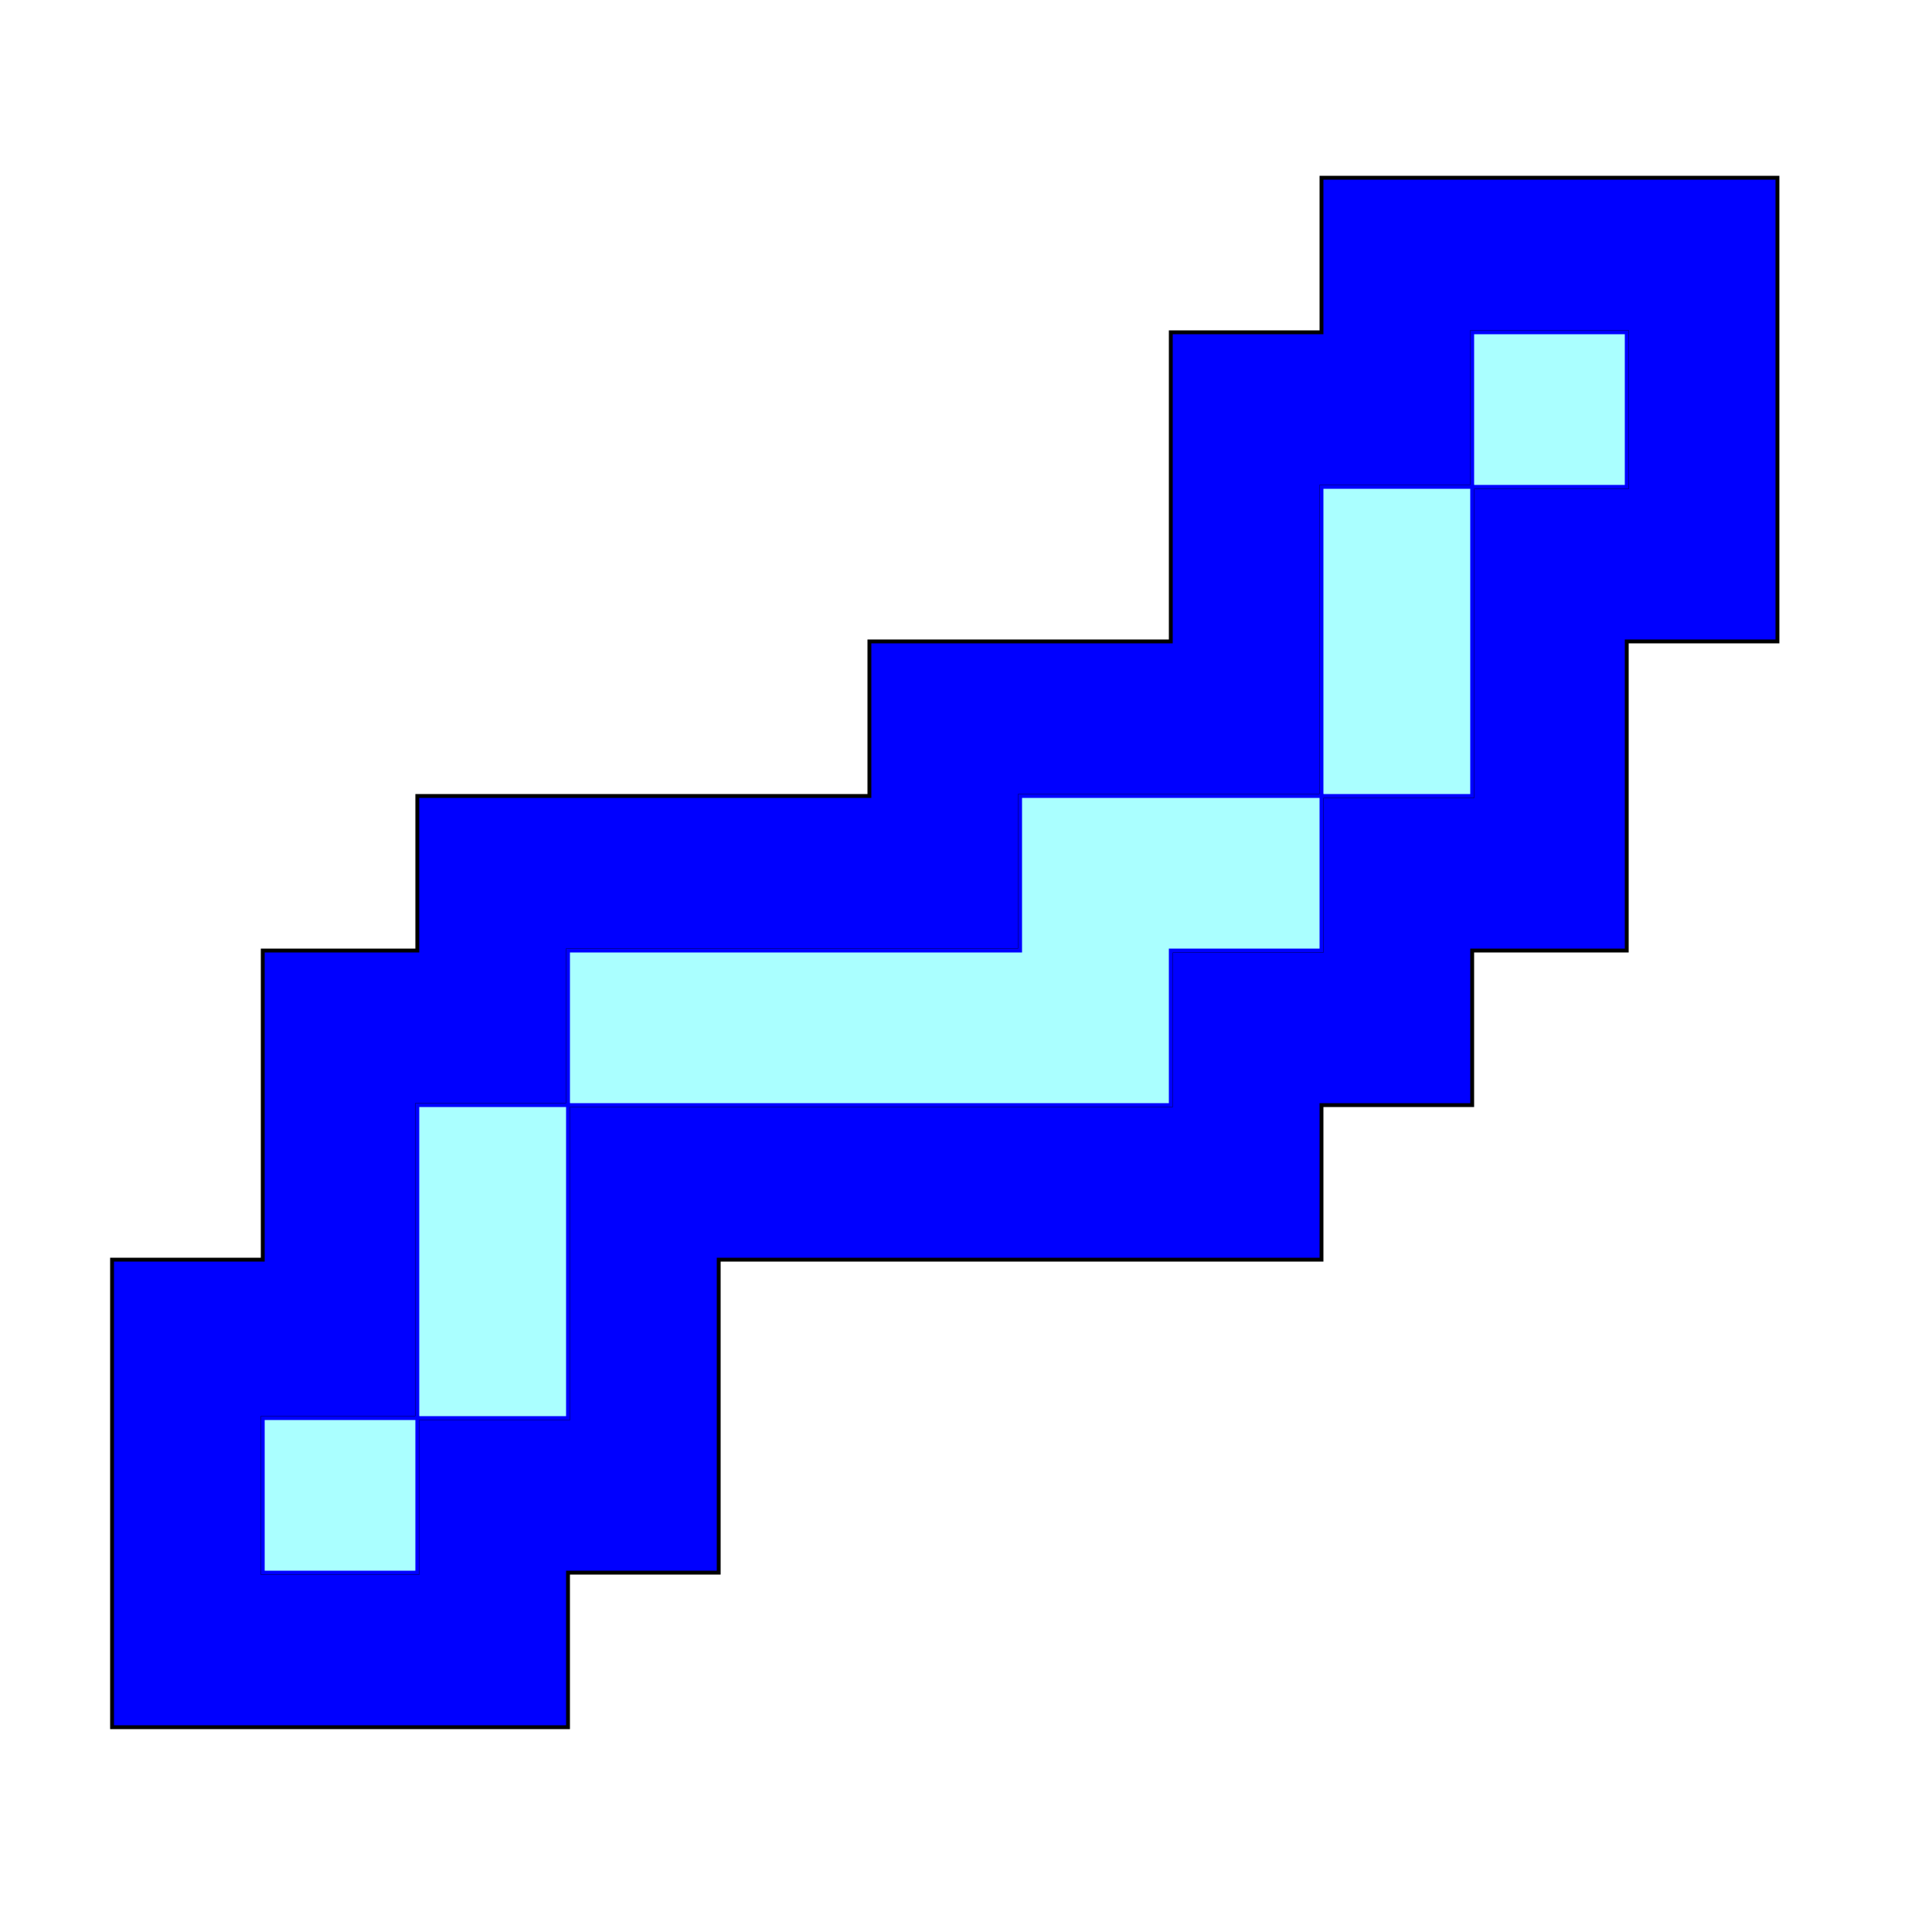
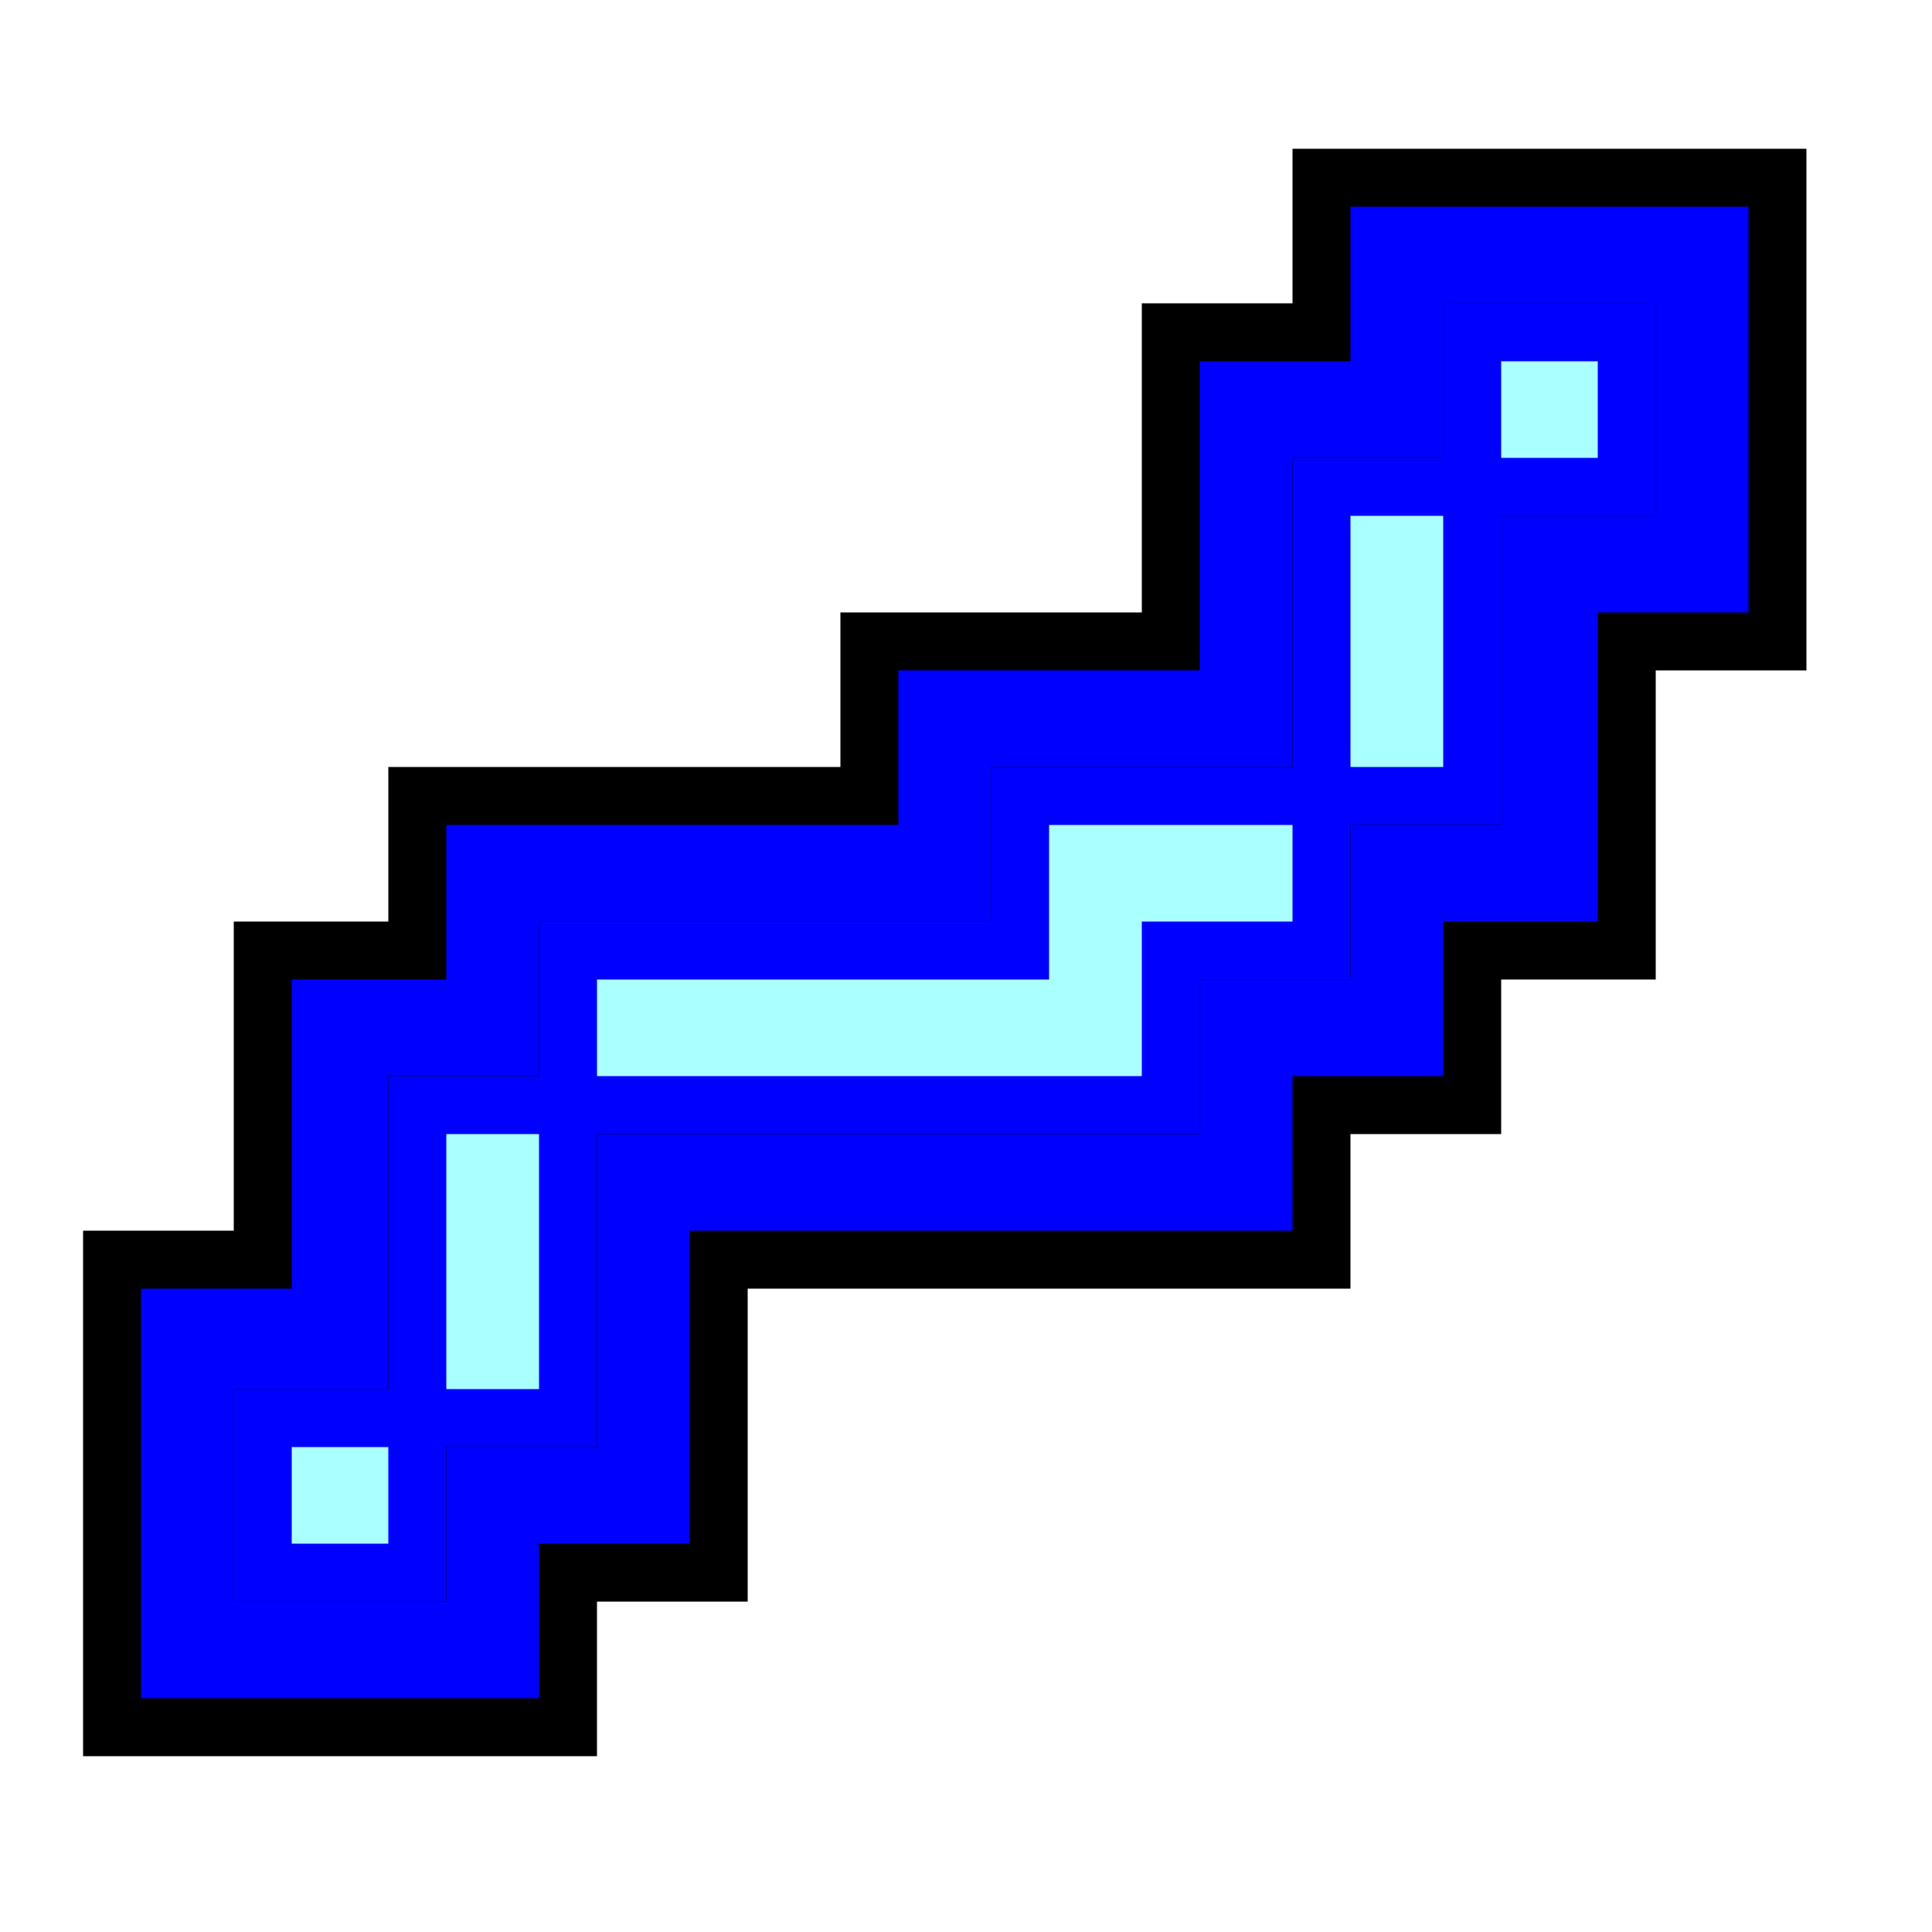
<svg xmlns="http://www.w3.org/2000/svg" width="500" x="0" y="0" height="500" id="/putrela0/mpasol/blazek/inst/qgiscvs07/plugins/grass/modules/r.buffer.2">
  <rect width="500" x="0" y="0" height="500" style="stroke:rgb(0,0,0);stroke-width:0;fill:rgb(255,255,255);" />
  <g style="stroke:rgb(0,0,0);stroke-width:0.9;fill:none;">
    <clipPath id="clip1">
      <rect width="500" x="0" y="0" height="500" />
    </clipPath>
    <g style="clip-path:url(#clip1)">
      <polygon points="147 447 29 447 29 326 68 326 68 246 108 246 108 206 225 206 225 166 303 166 303 86 342 86 342 46 460 46 460 166 421 166 421 246 381 246 381 286 342 286 342 326 186 326 186 407 147 407 147 447 381 126 421 126 421 86 381 86 381 126 342 126 342 206 264 206 264 246 147 246 147 286 108 286 108 367 68 367 68 407 108 407 108 367 147 367 147 286 303 286 303 246 342 246 342 206 381 206 381 126 147 447" style="stroke:rgb(0,0,0);stroke-width:0;fill:rgb(0,0,255);" />
-       <polygon points="147 447 29 447 29 326 68 326 68 246 108 246 108 206 225 206 225 166 303 166 303 86 342 86 342 46 460 46 460 166 421 166 421 246 381 246 381 286 342 286 342 326 186 326 186 407 147 407 147 447" style="stroke:rgb(0,0,0);stroke-width:1;fill:none;" />
-       <polygon points="381 126 421 126 421 86 381 86 381 126 342 126 342 206 264 206 264 246 147 246 147 286 108 286 108 367 68 367 68 407 108 407 108 367 147 367 147 286 303 286 303 246 342 246 342 206 381 206 381 126" style="stroke:rgb(0,0,0);stroke-width:1;fill:none;" />
+       <polygon points="147 447 29 447 29 326 68 326 68 246 108 246 108 206 225 206 225 166 303 166 303 86 342 86 342 46 460 46 460 166 421 166 421 246 381 246 381 286 342 286 342 326 186 326 186 407 147 407 147 447" style="stroke:rgb(0,0,0);stroke-width:15;fill:none;" />
+       <polygon points="381 126 421 126 421 86 381 86 381 126 342 126 342 206 264 206 264 246 147 246 147 286 108 286 108 367 68 367 68 407 108 407 108 367 147 367 147 286 303 286 303 246 342 246 342 206 381 206 381 126" style="stroke:rgb(0,0,0);stroke-width:15;fill:none;" />
      <polygon points="381 126 381 86 421 86 421 126 381 126" style="stroke:rgb(0,0,0);stroke-width:0;fill:rgb(0,0,255);" />
-       <polygon points="381 126 381 86 421 86 421 126 381 126" style="stroke:rgb(0,0,0);stroke-width:1;fill:none;" />
+       <polygon points="381 126 381 86 421 86 421 126 381 126" style="stroke:rgb(0,0,0);stroke-width:15;fill:none;" />
      <polygon points="342 206 342 126 381 126 381 206 342 206" style="stroke:rgb(0,0,0);stroke-width:0;fill:rgb(0,0,255);" />
-       <polygon points="342 206 342 126 381 126 381 206 342 206" style="stroke:rgb(0,0,0);stroke-width:1;fill:none;" />
+       <polygon points="342 206 342 126 381 126 381 206 342 206" style="stroke:rgb(0,0,0);stroke-width:15;fill:none;" />
      <polygon points="147 286 147 246 264 246 264 206 342 206 342 246 303 246 303 286 147 286" style="stroke:rgb(0,0,0);stroke-width:0;fill:rgb(0,0,255);" />
-       <polygon points="147 286 147 246 264 246 264 206 342 206 342 246 303 246 303 286 147 286" style="stroke:rgb(0,0,0);stroke-width:1;fill:none;" />
+       <polygon points="147 286 147 246 264 246 264 206 342 206 342 246 303 246 303 286 147 286" style="stroke:rgb(0,0,0);stroke-width:15;fill:none;" />
      <polygon points="108 367 108 286 147 286 147 367 108 367" style="stroke:rgb(0,0,0);stroke-width:0;fill:rgb(0,0,255);" />
-       <polygon points="108 367 108 286 147 286 147 367 108 367" style="stroke:rgb(0,0,0);stroke-width:1;fill:none;" />
+       <polygon points="108 367 108 286 147 286 147 367 108 367" style="stroke:rgb(0,0,0);stroke-width:15;fill:none;" />
      <polygon points="108 367 108 407 68 407 68 367 108 367" style="stroke:rgb(0,0,0);stroke-width:0;fill:rgb(0,0,255);" />
-       <polygon points="108 367 108 407 68 407 68 367 108 367" style="stroke:rgb(0,0,0);stroke-width:1;fill:none;" />
+       <polygon points="108 367 108 407 68 407 68 367 108 367" style="stroke:rgb(0,0,0);stroke-width:15;fill:none;" />
      <polygon points="381 126 381 86 421 86 421 126 381 126" style="stroke:rgb(0,0,0);stroke-width:0;fill:rgb(170,255,255);" />
-       <polygon points="381 126 381 86 421 86 421 126 381 126" style="stroke:rgb(0,0,255);stroke-width:1;fill:none;" />
+       <polygon points="381 126 381 86 421 86 421 126 381 126" style="stroke:rgb(0,0,255);stroke-width:15;fill:none;" />
      <polygon points="342 206 342 126 381 126 381 206 342 206" style="stroke:rgb(0,0,0);stroke-width:0;fill:rgb(170,255,255);" />
-       <polygon points="342 206 342 126 381 126 381 206 342 206" style="stroke:rgb(0,0,255);stroke-width:1;fill:none;" />
+       <polygon points="342 206 342 126 381 126 381 206 342 206" style="stroke:rgb(0,0,255);stroke-width:15;fill:none;" />
      <polygon points="147 286 147 246 264 246 264 206 342 206 342 246 303 246 303 286 147 286" style="stroke:rgb(0,0,0);stroke-width:0;fill:rgb(170,255,255);" />
-       <polygon points="147 286 147 246 264 246 264 206 342 206 342 246 303 246 303 286 147 286" style="stroke:rgb(0,0,255);stroke-width:1;fill:none;" />
+       <polygon points="147 286 147 246 264 246 264 206 342 206 342 246 303 246 303 286 147 286" style="stroke:rgb(0,0,255);stroke-width:15;fill:none;" />
      <polygon points="108 367 108 286 147 286 147 367 108 367" style="stroke:rgb(0,0,0);stroke-width:0;fill:rgb(170,255,255);" />
-       <polygon points="108 367 108 286 147 286 147 367 108 367" style="stroke:rgb(0,0,255);stroke-width:1;fill:none;" />
+       <polygon points="108 367 108 286 147 286 147 367 108 367" style="stroke:rgb(0,0,255);stroke-width:15;fill:none;" />
      <polygon points="108 367 108 407 68 407 68 367 108 367" style="stroke:rgb(0,0,0);stroke-width:0;fill:rgb(170,255,255);" />
-       <polygon points="108 367 108 407 68 407 68 367 108 367" style="stroke:rgb(0,0,255);stroke-width:1;fill:none;" />
+       <polygon points="108 367 108 407 68 407 68 367 108 367" style="stroke:rgb(0,0,255);stroke-width:15;fill:none;" />
    </g>
  </g>
</svg>
